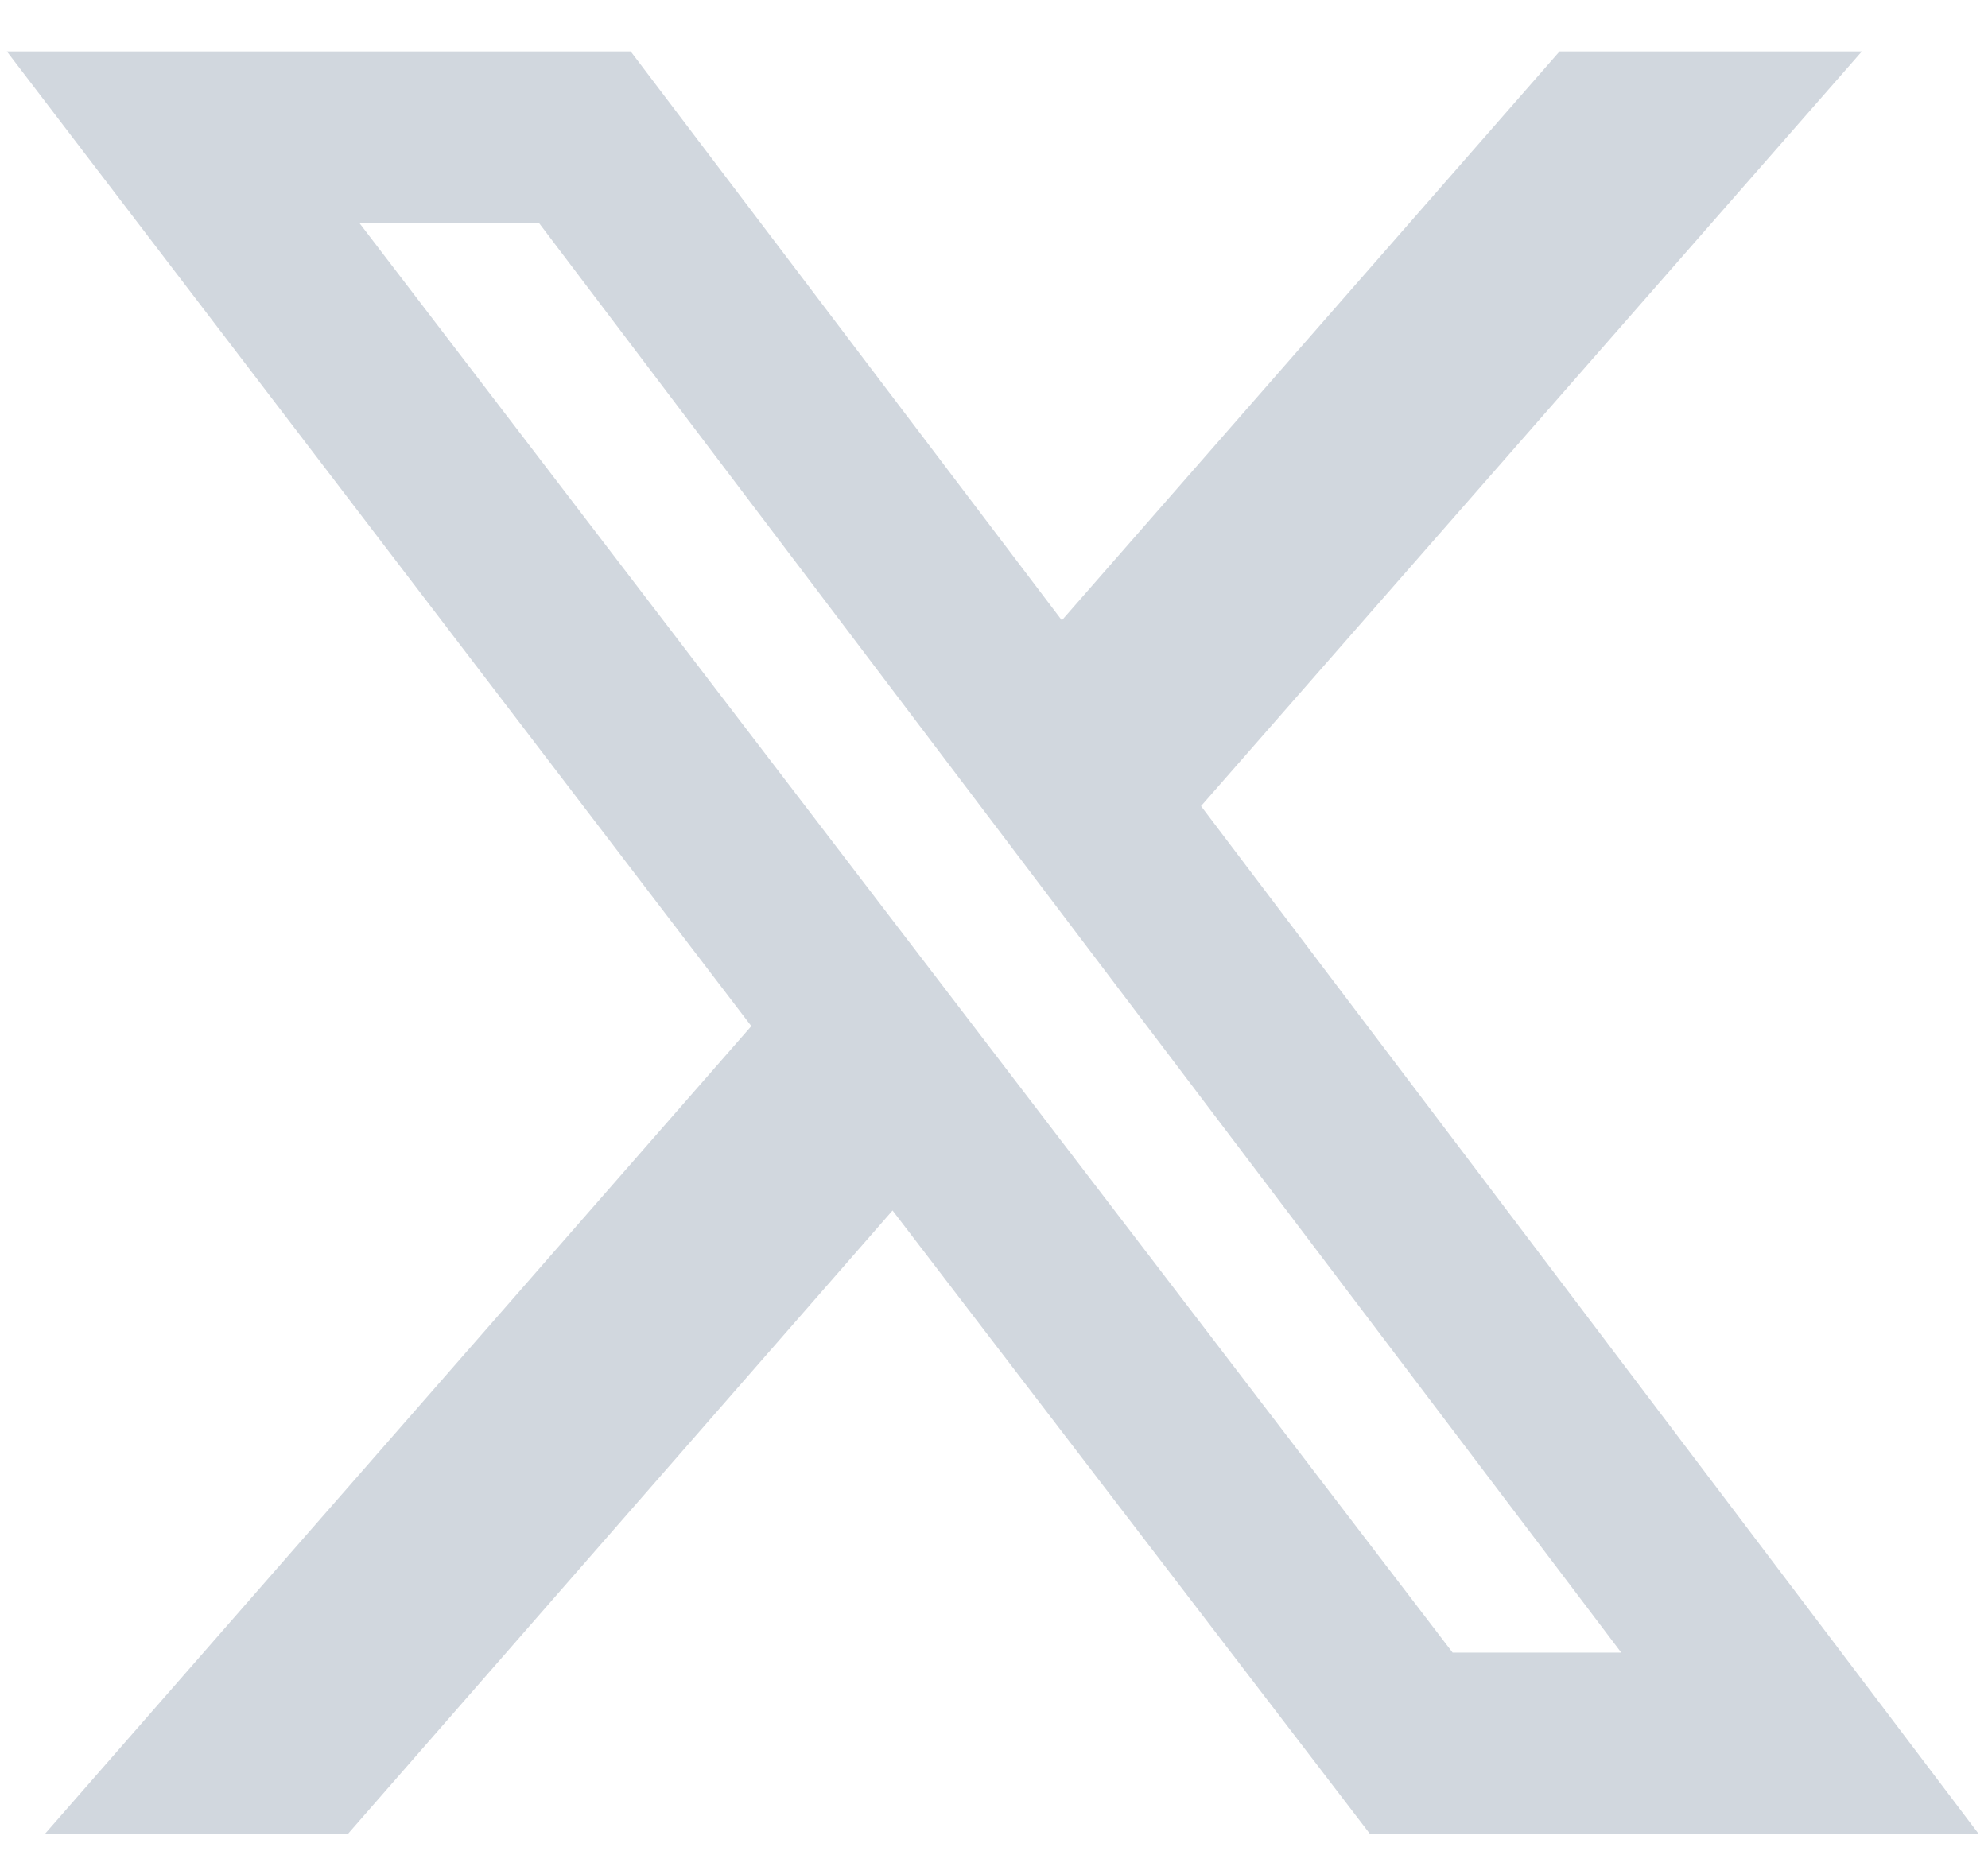
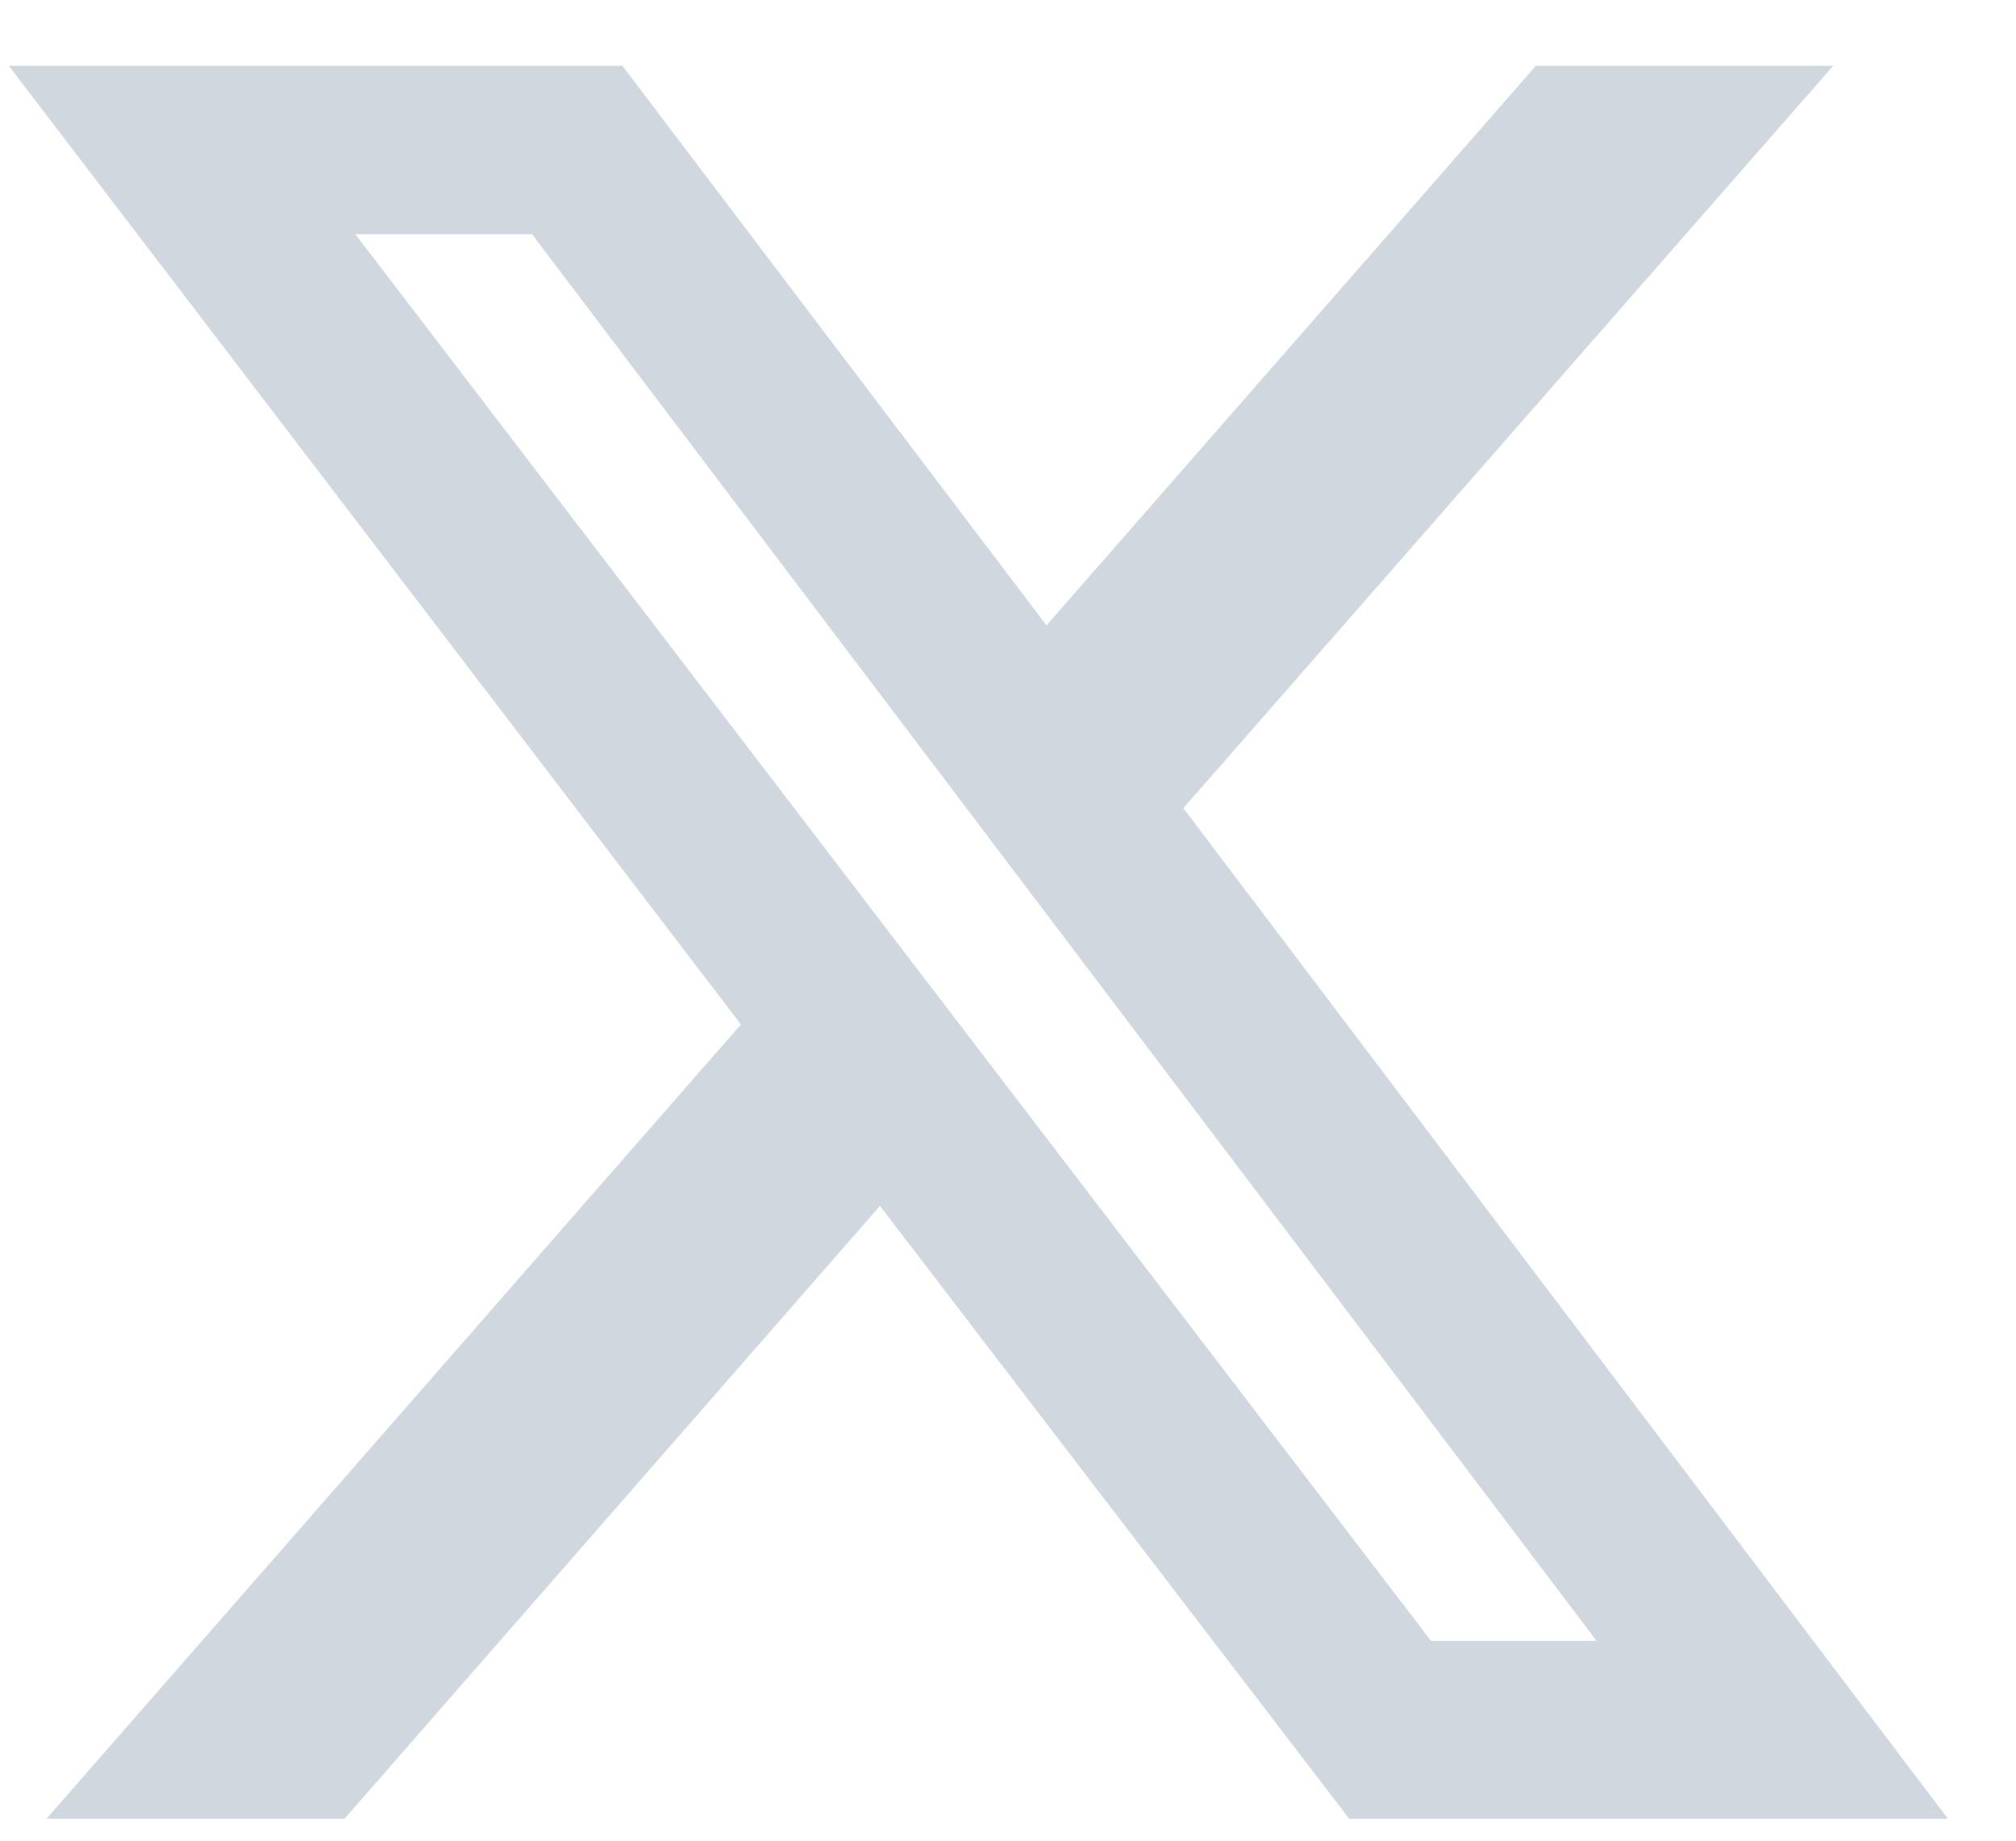
- <svg xmlns="http://www.w3.org/2000/svg" width="29" height="27" fill="none">
-   <path fill="#D1D7DE" d="M22.74.75h4.42l-9.64 11.01 11.34 14.99h-8.88l-6.96-9.09-7.94 9.09H.66l10.3-11.78L.1.75h9.1l6.29 8.3 7.26-8.3ZM21.2 24.11h2.45L7.86 3.25H5.24l15.95 20.86Z" />
+ <svg xmlns="http://www.w3.org/2000/svg" width="23" height="21" fill="none">
+   <path d="M17.515.75h3.4L13.5 9.22l8.723 11.53h-6.83l-5.354-6.992L3.93 20.75H.53l7.923-9.062L.1.75h7l4.839 6.385L17.523.75h-.008Zm-1.184 17.97h1.884L6.07 2.672H4.054l12.27 16.046h.007Z" fill="#D1D7DE" />
</svg>
